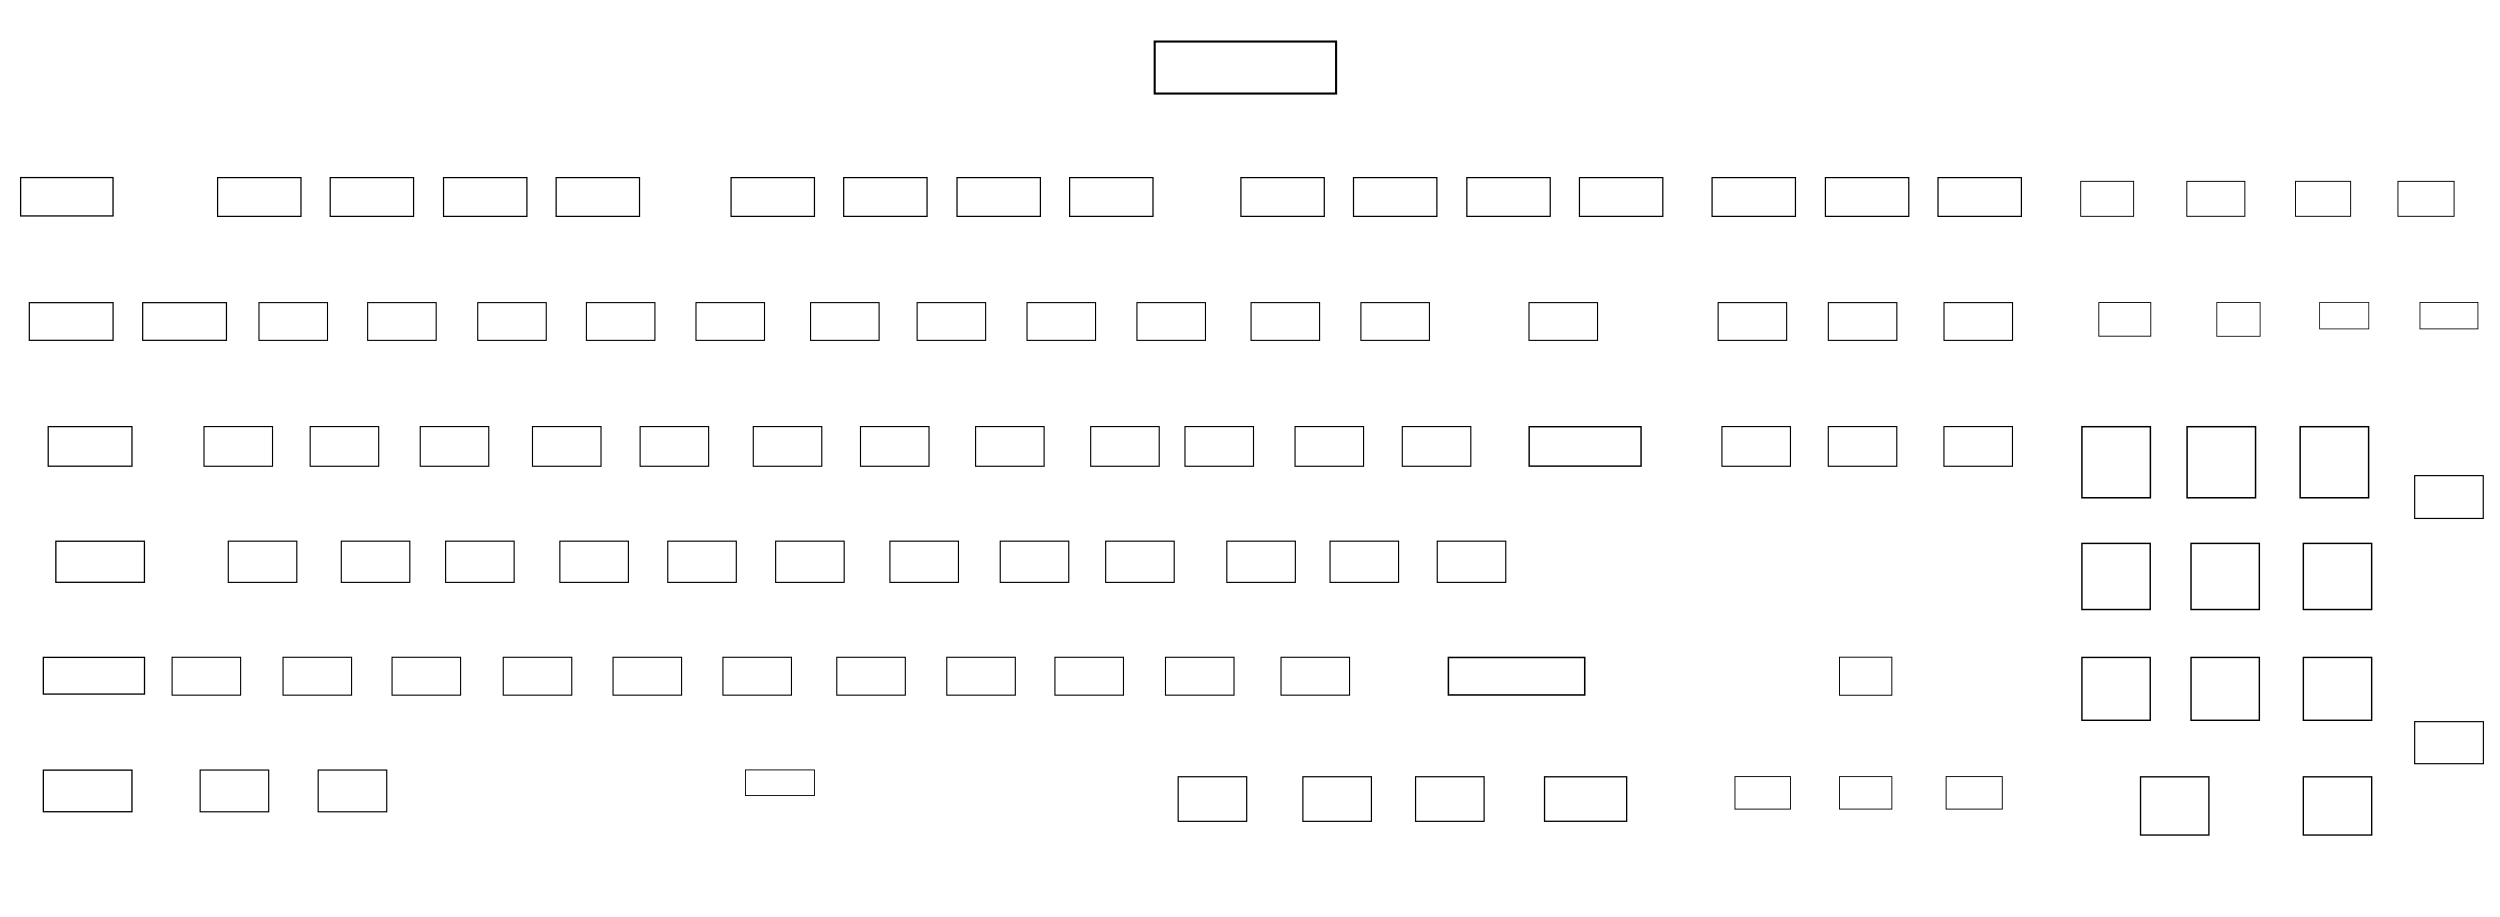
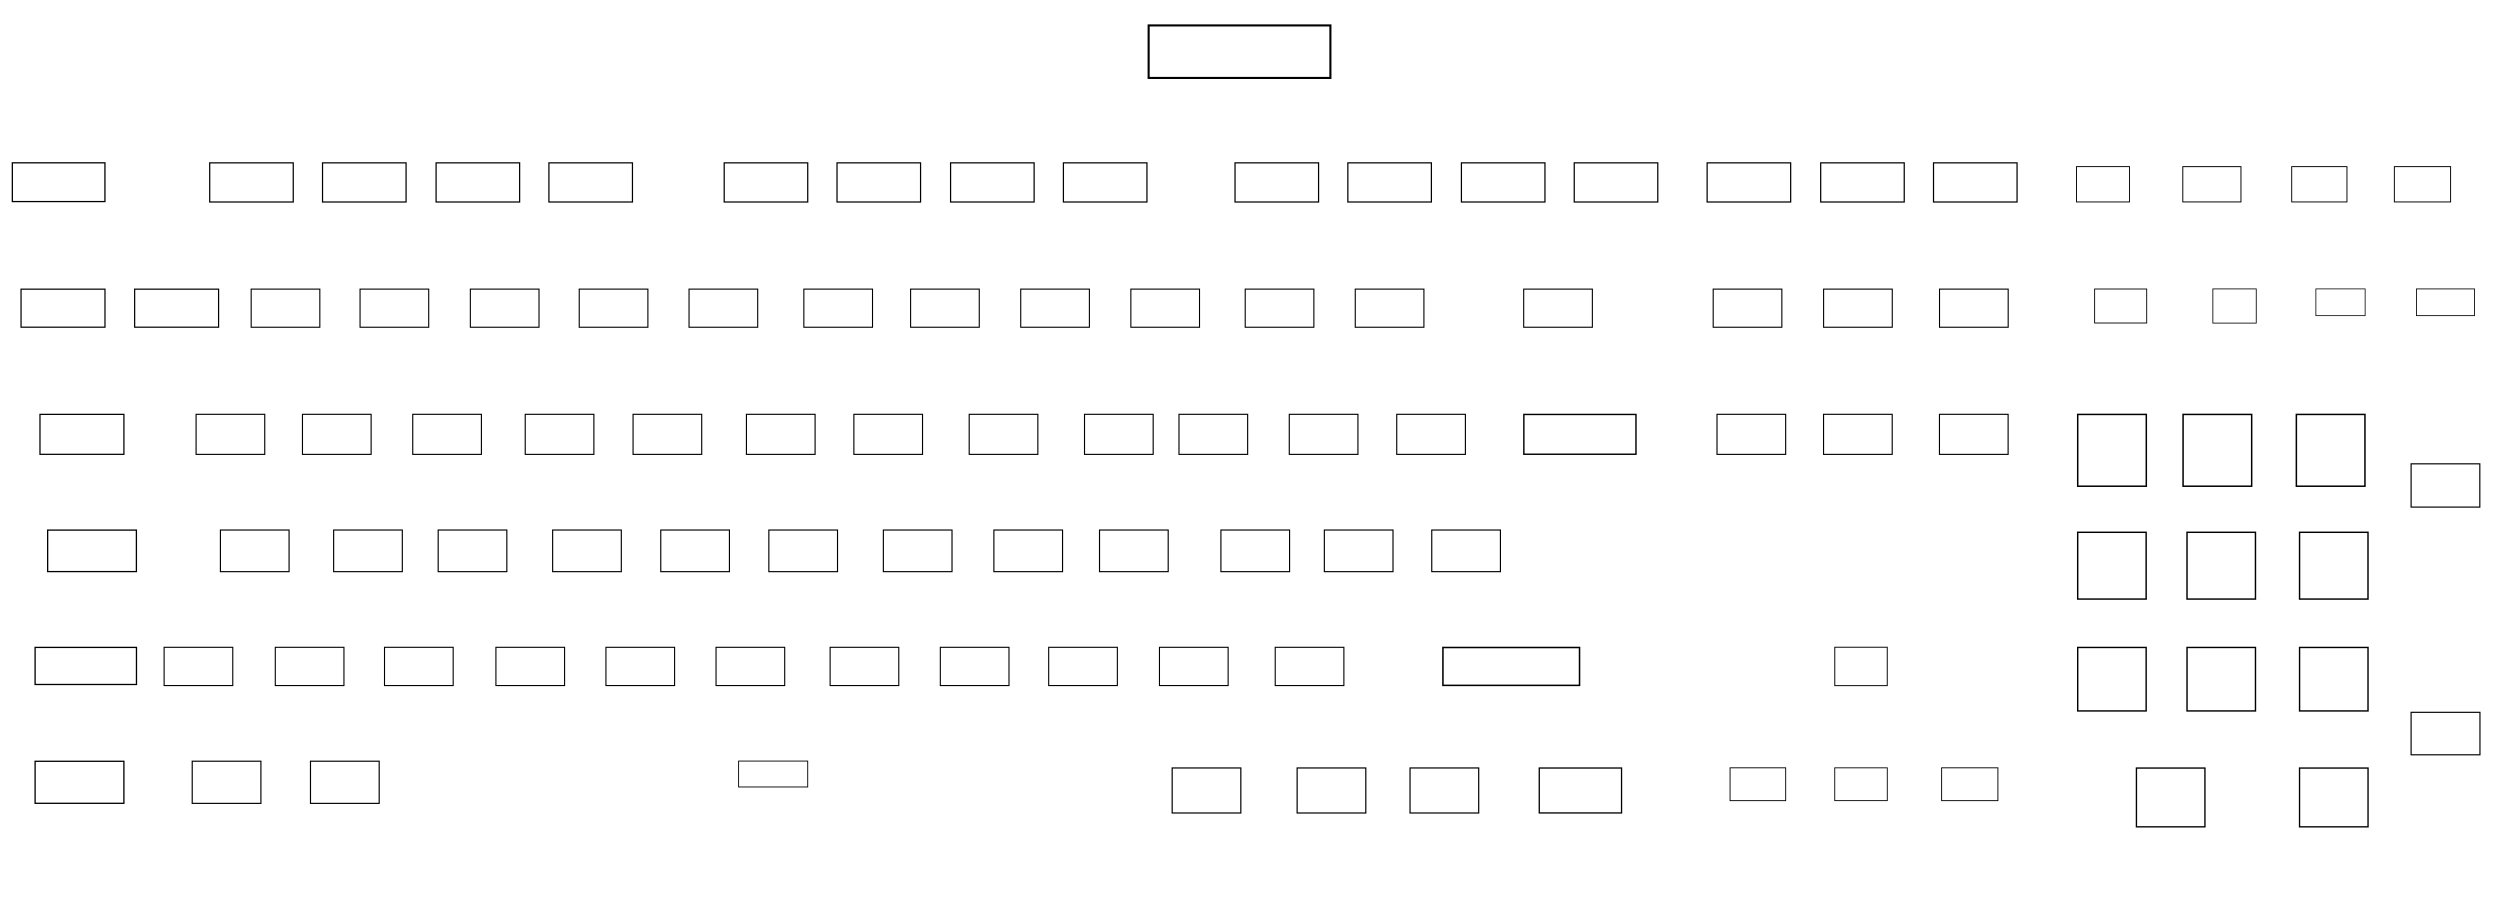
<svg xmlns="http://www.w3.org/2000/svg" version="1.1" id="svg1" width="900" height="330" viewBox="0 0 900 330" xml:space="preserve">
  <defs id="defs1">
    <clipPath clipPathUnits="userSpaceOnUse" id="clipPath7" />
  </defs>
  <g id="layer1">
-     <rect style="fill:none;stroke:#000000;stroke-width:0.462;stroke-opacity:1" id="rect2-8" width="33.272" height="13.812" x="7.422" y="63.927" ry="0" />
-     <rect style="fill:none;stroke:#000000;stroke-width:0.441;stroke-opacity:1" id="rect2-8-2" width="30.016" height="13.953" x="78.334" y="63.94" ry="0" />
-     <rect style="fill:none;stroke:#000000;stroke-width:0.435;stroke-opacity:1" id="rect2-8-2-1" width="30.159" height="13.556" x="10.548" y="108.961" ry="0" />
-     <rect style="fill:none;stroke:#000000;stroke-width:0.446;stroke-opacity:1" id="rect2-8-2-1-3" width="30.157" height="14.244" x="17.353" y="153.589" ry="0" />
-     <rect style="fill:none;stroke:#000000;stroke-width:0.435;stroke-opacity:1" id="rect2-8-2-1-1" width="30.159" height="13.556" x="51.366" y="108.961" ry="0" />
-     <rect style="fill:none;stroke:#000000;stroke-width:0.394;stroke-opacity:1" id="rect2-8-2-1-7" width="24.67" height="13.591" x="93.231" y="108.944" ry="0" />
-     <rect style="fill:none;stroke:#000000;stroke-width:0.394;stroke-opacity:1" id="rect2-8-2-1-7-7" width="24.67" height="13.591" x="132.352" y="108.944" ry="0" />
-     <rect style="fill:none;stroke:#000000;stroke-width:0.394;stroke-opacity:1" id="rect2-8-2-1-7-5" width="24.67" height="13.591" x="171.981" y="108.944" ry="0" />
-     <rect style="fill:none;stroke:#000000;stroke-width:0.394;stroke-opacity:1" id="rect2-8-2-1-7-1" width="24.67" height="13.591" x="211.102" y="108.944" ry="0" />
-     <rect style="fill:none;stroke:#000000;stroke-width:0.394;stroke-opacity:1" id="rect2-8-2-1-7-6" width="24.67" height="13.591" x="250.555" y="108.944" ry="0" />
-     <rect style="fill:none;stroke:#000000;stroke-width:0.394;stroke-opacity:1" id="rect2-8-2-1-7-0" width="24.67" height="13.591" x="291.805" y="108.944" ry="0" />
-     <rect style="fill:none;stroke:#000000;stroke-width:0.394;stroke-opacity:1" id="rect2-8-2-1-7-09" width="24.67" height="13.591" x="330.161" y="108.944" ry="0" />
-     <rect style="fill:none;stroke:#000000;stroke-width:0.394;stroke-opacity:1" id="rect2-8-2-1-7-3" width="24.67" height="13.591" x="369.729" y="108.944" ry="0" />
-     <rect style="fill:none;stroke:#000000;stroke-width:0.394;stroke-opacity:1" id="rect2-8-2-1-7-01" width="24.67" height="13.591" x="409.297" y="108.944" ry="0" />
-     <rect style="fill:none;stroke:#000000;stroke-width:0.441;stroke-opacity:1" id="rect2-8-2-8" width="30.016" height="13.953" x="118.871" y="63.94" ry="0" />
-     <rect style="fill:none;stroke:#000000;stroke-width:0.441;stroke-opacity:1" id="rect2-8-2-3" width="30.016" height="13.953" x="159.672" y="63.94" ry="0" />
-     <rect style="fill:none;stroke:#000000;stroke-width:0.441;stroke-opacity:1" id="rect2-8-2-8-7" width="30.016" height="13.953" x="200.209" y="63.94" ry="0" />
-     <rect style="fill:none;stroke:#000000;stroke-width:0.441;stroke-opacity:1" id="rect2-8-2-9" width="30.016" height="13.953" x="263.186" y="63.94" ry="0" />
-     <rect style="fill:none;stroke:#000000;stroke-width:0.441;stroke-opacity:1" id="rect2-8-2-8-1" width="30.016" height="13.953" x="303.723" y="63.94" ry="0" />
-     <rect style="fill:none;stroke:#000000;stroke-width:0.441;stroke-opacity:1" id="rect2-8-2-3-3" width="30.016" height="13.953" x="344.525" y="63.94" ry="0" />
-     <rect style="fill:none;stroke:#000000;stroke-width:0.441;stroke-opacity:1" id="rect2-8-2-8-7-5" width="30.016" height="13.953" x="385.062" y="63.94" ry="0" />
-     <rect style="fill:none;stroke:#000000;stroke-width:0.441;stroke-opacity:1" id="rect2-8-2-0" width="30.016" height="13.953" x="446.725" y="63.94" ry="0" />
-     <rect style="fill:none;stroke:#000000;stroke-width:0.441;stroke-opacity:1" id="rect2-8-2-8-76" width="30.016" height="13.953" x="487.262" y="63.94" ry="0" />
-     <rect style="fill:none;stroke:#000000;stroke-width:0.441;stroke-opacity:1" id="rect2-8-2-3-36" width="30.016" height="13.953" x="528.064" y="63.94" ry="0" />
-     <rect style="fill:none;stroke:#000000;stroke-width:0.441;stroke-opacity:1" id="rect2-8-2-8-7-1" width="30.016" height="13.953" x="568.601" y="63.94" ry="0" />
-     <rect style="fill:none;stroke:#000000;stroke-width:0.334;stroke-opacity:1" id="rect2-8-2-0-6" width="19.054" height="12.596" x="749.051" y="65.281" ry="0" />
-     <rect style="fill:none;stroke:#000000;stroke-width:0.349;stroke-opacity:1" id="rect2-8-2-8-76-01" width="20.897" height="12.58" x="787.252" y="65.289" ry="0" />
-     <rect style="fill:none;stroke:#000000;stroke-width:0.341;stroke-opacity:1" id="rect2-8-2-3-36-6" width="19.853" height="12.589" x="826.381" y="65.284" ry="0" />
-     <rect style="fill:none;stroke:#000000;stroke-width:0.344;stroke-opacity:1" id="rect2-8-2-8-7-1-5" width="20.209" height="12.586" x="863.262" y="65.286" ry="0" />
-     <rect style="fill:none;stroke:#000000;stroke-width:0.441;stroke-opacity:1" id="rect2-8-2-8-76-0" width="30.016" height="13.953" x="616.346" y="63.94" ry="0" />
-     <rect style="fill:none;stroke:#000000;stroke-width:0.441;stroke-opacity:1" id="rect2-8-2-3-36-9" width="30.016" height="13.953" x="657.147" y="63.94" ry="0" />
-     <rect style="fill:none;stroke:#000000;stroke-width:0.441;stroke-opacity:1" id="rect2-8-2-8-7-1-7" width="30.016" height="13.953" x="697.684" y="63.94" ry="0" />
-     <rect style="fill:none;stroke:#000000;stroke-width:0.394;stroke-opacity:1" id="rect2-8-2-1-7-61" width="24.67" height="13.591" x="450.383" y="108.944" ry="0" />
-     <rect style="fill:none;stroke:#000000;stroke-width:0.394;stroke-opacity:1" id="rect2-8-2-1-7-4" width="24.67" height="13.591" x="489.923" y="108.944" ry="0" />
-     <rect style="fill:none;stroke:#000000;stroke-width:0.394;stroke-opacity:1" id="rect2-8-2-1-7-9" width="24.67" height="13.591" x="550.441" y="108.944" ry="0" />
-     <rect style="fill:none;stroke:#000000;stroke-width:0.404;stroke-opacity:1" id="rect2-8-2-1-7-8" width="24.668" height="14.281" x="73.44" y="153.57" ry="0" />
-     <rect style="fill:none;stroke:#000000;stroke-width:0.412;stroke-opacity:1" id="rect2-8-2-1-7-8-2" width="24.67" height="14.839" x="82.179" y="194.817" ry="0" />
-     <rect style="fill:none;stroke:#000000;stroke-width:0.412;stroke-opacity:1" id="rect2-8-2-1-7-8-16" width="24.67" height="14.839" x="122.866" y="194.817" ry="0" />
-     <rect style="fill:none;stroke:#000000;stroke-width:0.412;stroke-opacity:1" id="rect2-8-2-1-7-8-35" width="24.67" height="14.839" x="160.421" y="194.817" ry="0" />
-     <rect style="fill:none;stroke:#000000;stroke-width:0.412;stroke-opacity:1" id="rect2-8-2-1-7-8-8253" width="24.67" height="14.839" x="201.549" y="194.817" ry="0" />
-     <rect style="fill:none;stroke:#000000;stroke-width:0.412;stroke-opacity:1" id="rect2-8-2-1-7-8-62" width="24.67" height="14.839" x="240.396" y="194.817" ry="0" />
-     <rect style="fill:none;stroke:#000000;stroke-width:0.412;stroke-opacity:1" id="rect2-8-2-1-7-8-29" width="24.67" height="14.839" x="279.231" y="194.817" ry="0" />
-     <rect style="fill:none;stroke:#000000;stroke-width:0.412;stroke-opacity:1" id="rect2-8-2-1-7-8-36" width="24.67" height="14.839" x="320.371" y="194.817" ry="0" />
-     <rect style="fill:none;stroke:#000000;stroke-width:0.404;stroke-opacity:1" id="rect2-8-2-1-7-8-1" width="24.668" height="14.281" x="111.66" y="153.57" ry="0" />
-     <rect style="fill:none;stroke:#000000;stroke-width:0.404;stroke-opacity:1" id="rect2-8-2-1-7-8-4" width="24.668" height="14.281" x="151.286" y="153.57" ry="0" />
-     <rect style="fill:none;stroke:#000000;stroke-width:0.404;stroke-opacity:1" id="rect2-8-2-1-7-8-10" width="24.668" height="14.281" x="191.696" y="153.57" ry="0" />
-     <rect style="fill:none;stroke:#000000;stroke-width:0.404;stroke-opacity:1" id="rect2-8-2-1-7-8-8" width="24.668" height="14.281" x="230.442" y="153.57" ry="0" />
-     <rect style="fill:none;stroke:#000000;stroke-width:0.404;stroke-opacity:1" id="rect2-8-2-1-7-8-49" width="24.668" height="14.281" x="271.176" y="153.57" ry="0" />
-     <rect style="fill:none;stroke:#000000;stroke-width:0.404;stroke-opacity:1" id="rect2-8-2-1-7-8-5" width="24.668" height="14.281" x="309.777" y="153.57" ry="0" />
-     <rect style="fill:none;stroke:#000000;stroke-width:0.404;stroke-opacity:1" id="rect2-8-2-1-7-8-7" width="24.668" height="14.281" x="351.212" y="153.57" ry="0" />
-     <rect style="fill:none;stroke:#000000;stroke-width:0.404;stroke-opacity:1" id="rect2-8-2-1-7-8-0" width="24.668" height="14.281" x="392.646" y="153.57" ry="0" />
-     <rect style="fill:none;stroke:#000000;stroke-width:0.404;stroke-opacity:1" id="rect2-8-2-1-7-8-6" width="24.668" height="14.281" x="426.59" y="153.57" ry="0" />
-     <rect style="fill:none;stroke:#000000;stroke-width:0.404;stroke-opacity:1" id="rect2-8-2-1-7-8-89" width="24.668" height="14.281" x="466.216" y="153.57" ry="0" />
-     <rect style="fill:none;stroke:#000000;stroke-width:0.404;stroke-opacity:1" id="rect2-8-2-1-7-8-82" width="24.668" height="14.281" x="504.825" y="153.57" ry="0" />
-     <rect style="fill:none;stroke:#000000;stroke-width:0.515;stroke-opacity:1" id="rect2-8-2-1-7-8-78" width="40.282" height="14.184" x="550.497" y="153.619" ry="0" />
-     <rect style="fill:none;stroke:#000000;stroke-width:0.394;stroke-opacity:1" id="rect2-8-2-1-7-8-61" width="24.67" height="13.591" x="618.525" y="108.944" ry="0" />
-     <rect style="fill:none;stroke:#000000;stroke-width:0.394;stroke-opacity:1" id="rect2-8-2-1-7-8-58" width="24.67" height="13.591" x="658.196" y="108.944" ry="0" />
-     <rect style="fill:none;stroke:#000000;stroke-width:0.394;stroke-opacity:1" id="rect2-8-2-1-7-8-53" width="24.67" height="13.591" x="699.843" y="108.944" ry="0" />
-     <rect style="fill:none;stroke:#000000;stroke-width:0.404;stroke-opacity:1" id="rect2-8-2-1-7-8-618" width="24.668" height="14.281" x="619.896" y="153.57" ry="0" />
-     <rect style="fill:none;stroke:#000000;stroke-width:0.404;stroke-opacity:1" id="rect2-8-2-1-7-8-9" width="24.668" height="14.281" x="658.177" y="153.57" ry="0" />
-     <rect style="fill:none;stroke:#000000;stroke-width:0.404;stroke-opacity:1" id="rect2-8-2-1-7-8-95" width="24.668" height="14.281" x="699.821" y="153.57" ry="0" />
-     <rect style="fill:none;stroke:#000000;stroke-width:0.324;stroke-opacity:1" id="rect2-8-2-1-7-8-3" width="18.709" height="12.12" x="755.573" y="108.906" ry="0" />
-     <rect style="fill:none;stroke:#000000;stroke-width:0.297;stroke-opacity:1" id="rect2-8-2-1-7-8-19" width="15.589" height="12.189" x="798.053" y="108.872" ry="0" />
-     <rect style="fill:none;stroke:#000000;stroke-width:0.28;stroke-opacity:1" id="rect2-8-2-1-7-8-52" width="17.699" height="9.539" x="835.066" y="108.868" ry="0" />
-     <rect style="fill:none;stroke:#000000;stroke-width:0.304;stroke-opacity:1" id="rect2-8-2-1-7-8-77" width="20.864" height="9.525" x="871.192" y="108.875" ry="0" />
-     <rect style="fill:none;stroke:#000000;stroke-width:0.541;stroke-opacity:1" id="rect2-8-2-1-7-8-41" width="24.646" height="25.586" x="749.494" y="153.613" ry="0" />
-     <rect style="fill:none;stroke:#000000;stroke-width:0.541;stroke-opacity:1" id="rect2-8-2-1-7-8-825" width="24.646" height="25.586" x="787.35" y="153.613" ry="0" />
-     <rect style="fill:none;stroke:#000000;stroke-width:0.541;stroke-opacity:1" id="rect2-8-2-1-7-8-12" width="24.646" height="25.586" x="828.053" y="153.613" ry="0" />
-     <rect style="fill:none;stroke:#000000;stroke-width:0.42;stroke-opacity:1" id="rect2-8-2-1-7-8-39" width="24.689" height="15.419" x="869.28" y="171.222" ry="0" />
-     <rect style="fill:none;stroke:#000000;stroke-width:0.468;stroke-opacity:1" id="rect2-8-2-1-7-8-79" width="31.885" height="14.79" x="20.11" y="194.842" ry="0" />
-     <rect style="fill:none;stroke:#000000;stroke-width:0.473;stroke-opacity:1" id="rect2-8-2-1-7-8-79-9" width="36.423" height="13.215" x="15.6" y="236.655" ry="0" />
-     <rect style="fill:none;stroke:#000000;stroke-width:0.471;stroke-opacity:1" id="rect2-8-2-1-7-8-79-6" width="31.901" height="14.979" x="15.603" y="277.245" ry="0" />
-     <rect style="fill:none;stroke:#000000;stroke-width:0.412;stroke-opacity:1" id="rect2-8-2-1-7-8-93" width="24.67" height="14.839" x="360.084" y="194.817" ry="0" />
-     <rect style="fill:none;stroke:#000000;stroke-width:0.412;stroke-opacity:1" id="rect2-8-2-1-7-8-59" width="24.67" height="14.839" x="398.04" y="194.817" ry="0" />
-     <rect style="fill:none;stroke:#000000;stroke-width:0.412;stroke-opacity:1" id="rect2-8-2-1-7-8-28" width="24.67" height="14.839" x="441.654" y="194.817" ry="0" />
-     <rect style="fill:none;stroke:#000000;stroke-width:0.412;stroke-opacity:1" id="rect2-8-2-1-7-8-81" width="24.67" height="14.839" x="478.815" y="194.817" ry="0" />
-     <rect style="fill:none;stroke:#000000;stroke-width:0.412;stroke-opacity:1" id="rect2-8-2-1-7-8-81-8" width="24.67" height="14.839" x="517.408" y="194.817" ry="0" />
-     <rect style="fill:none;stroke:#000000;stroke-width:0.395;stroke-opacity:1" id="rect2-8-2-1-7-8-81-2" width="24.671" height="13.636" x="101.896" y="236.619" ry="0" />
-     <rect style="fill:none;stroke:#000000;stroke-width:0.395;stroke-opacity:1" id="rect2-8-2-1-7-8-81-2-8" width="24.671" height="13.636" x="61.952" y="236.619" ry="0" />
-     <rect style="fill:none;stroke:#000000;stroke-width:0.395;stroke-opacity:1" id="rect2-8-2-1-7-8-81-7" width="24.671" height="13.636" x="141.139" y="236.619" ry="0" />
-     <rect style="fill:none;stroke:#000000;stroke-width:0.395;stroke-opacity:1" id="rect2-8-2-1-7-8-81-3" width="24.671" height="13.636" x="181.168" y="236.619" ry="0" />
-     <rect style="fill:none;stroke:#000000;stroke-width:0.395;stroke-opacity:1" id="rect2-8-2-1-7-8-81-25" width="24.671" height="13.636" x="220.697" y="236.619" ry="0" />
-     <rect style="fill:none;stroke:#000000;stroke-width:0.395;stroke-opacity:1" id="rect2-8-2-1-7-8-81-72" width="24.671" height="13.636" x="260.256" y="236.619" ry="0" />
-     <rect style="fill:none;stroke:#000000;stroke-width:0.395;stroke-opacity:1" id="rect2-8-2-1-7-8-81-34" width="24.671" height="13.636" x="301.243" y="236.619" ry="0" />
-     <rect style="fill:none;stroke:#000000;stroke-width:0.395;stroke-opacity:1" id="rect2-8-2-1-7-8-81-1" width="24.671" height="13.636" x="340.841" y="236.619" ry="0" />
-     <rect style="fill:none;stroke:#000000;stroke-width:0.395;stroke-opacity:1" id="rect2-8-2-1-7-8-81-35" width="24.671" height="13.636" x="379.777" y="236.619" ry="0" />
-     <rect style="fill:none;stroke:#000000;stroke-width:0.395;stroke-opacity:1" id="rect2-8-2-1-7-8-81-26" width="24.671" height="13.636" x="419.576" y="236.619" ry="0" />
-     <rect style="fill:none;stroke:#000000;stroke-width:0.395;stroke-opacity:1" id="rect2-8-2-1-7-8-81-0" width="24.671" height="13.636" x="461.165" y="236.619" ry="0" />
-     <rect style="fill:none;stroke:#000000;stroke-width:0.554;stroke-opacity:1" id="rect2-8-2-1-7-8-81-05" width="49.079" height="13.5" x="521.423" y="236.687" ry="0" />
-     <rect style="fill:none;stroke:#000000;stroke-width:0.415;stroke-opacity:1" id="rect2-8-2-1-7-8-81-6" width="24.682" height="15.029" x="72.05" y="277.22" ry="0" />
-     <rect style="fill:none;stroke:#000000;stroke-width:0.415;stroke-opacity:1" id="rect2-8-2-1-7-8-81-04" width="24.682" height="15.029" x="114.543" y="277.22" ry="0" />
-     <rect style="fill:none;stroke:#000000;stroke-width:0.326;stroke-opacity:1" id="rect2-8-2-1-7-8-81-5" width="24.832" height="9.233" x="268.363" y="277.172" ry="0" />
-     <rect style="fill:none;stroke:#000000;stroke-width:0.429;stroke-opacity:1" id="rect2-8-2-1-7-8-81-21" width="24.672" height="16.053" x="424.139" y="279.627" ry="0" />
-     <rect style="fill:none;stroke:#000000;stroke-width:0.429;stroke-opacity:1" id="rect2-8-2-1-7-8-81-14" width="24.672" height="16.053" x="469.039" y="279.627" ry="0" />
-     <rect style="fill:none;stroke:#000000;stroke-width:0.429;stroke-opacity:1" id="rect2-8-2-1-7-8-81-20" width="24.672" height="16.053" x="509.604" y="279.627" ry="0" />
-     <rect style="fill:none;stroke:#000000;stroke-width:0.329;stroke-opacity:1" id="rect2-8-2-1-7-8-81-20-7" width="19.984" height="11.704" x="624.587" y="279.574" ry="0" />
-     <rect style="fill:none;stroke:#000000;stroke-width:0.32;stroke-opacity:1" id="rect2-8-2-1-7-8-81-20-3" width="18.874" height="11.69" x="662.201" y="279.581" ry="0" />
-     <rect style="fill:none;stroke:#000000;stroke-width:0.331;stroke-opacity:1" id="rect2-8-2-1-7-8-81-20-78" width="20.219" height="11.702" x="700.602" y="279.575" ry="0" />
-     <rect style="fill:none;stroke:#000000;stroke-width:0.469;stroke-opacity:1" id="rect2-8-2-1-7-8-81-07" width="29.565" height="16.016" x="556.033" y="279.645" ry="0" />
-     <rect style="fill:none;stroke:#000000;stroke-width:0.346;stroke-opacity:1" id="rect2-8-2-1-7-8-81-73" width="18.848" height="13.692" x="662.214" y="236.591" ry="0" />
-     <rect style="fill:none;stroke:#000000;stroke-width:0.508;stroke-opacity:1" id="rect2-8-2-1-7-8-81-265" width="24.593" height="22.629" x="749.493" y="236.673" ry="0" />
-     <rect style="fill:none;stroke:#000000;stroke-width:0.508;stroke-opacity:1" id="rect2-8-2-1-7-8-81-57" width="24.593" height="22.629" x="788.772" y="236.673" ry="0" />
-     <rect style="fill:none;stroke:#000000;stroke-width:0.508;stroke-opacity:1" id="rect2-8-2-1-7-8-81-02" width="24.593" height="22.629" x="829.206" y="236.673" ry="0" />
-     <rect style="fill:none;stroke:#000000;stroke-width:0.521;stroke-opacity:1" id="rect2-8-2-1-7-8-81-02-7" width="24.593" height="23.797" x="788.768" y="195.627" ry="0" />
-     <rect style="fill:none;stroke:#000000;stroke-width:0.521;stroke-opacity:1" id="rect2-8-2-1-7-8-81-02-4" width="24.593" height="23.797" x="749.489" y="195.627" ry="0" />
-     <rect style="fill:none;stroke:#000000;stroke-width:0.521;stroke-opacity:1" id="rect2-8-2-1-7-8-81-02-0" width="24.593" height="23.797" x="829.2" y="195.627" ry="0" />
-     <rect style="fill:none;stroke:#000000;stroke-width:0.417;stroke-opacity:1" id="rect2-8-2-1-7-8-81-02-1" width="24.74" height="15.142" x="869.278" y="259.793" ry="0" />
-     <rect style="fill:none;stroke:#000000;stroke-width:0.489;stroke-opacity:1" id="rect2-8-2-1-7-8-81-02-04" width="24.614" height="20.954" x="770.592" y="279.659" ry="0" />
-     <rect style="fill:none;stroke:#000000;stroke-width:0.489;stroke-opacity:1" id="rect2-8-2-1-7-8-81-02-12" width="24.614" height="20.954" x="829.196" y="279.659" ry="0" />
-     <rect style="fill:none;stroke:#000000;stroke-width:0.753;stroke-opacity:1" id="rect2-8-2-3-3-8" width="65.308" height="18.72" x="415.685" y="14.954" ry="0" />
+     <rect style="fill:none;stroke:#000000;stroke-width:0.462;stroke-opacity:1" id="rect2-8" width="33.338" height="13.95" x="4.442" y="58.615" ry="0" />
+     <rect style="fill:none;stroke:#000000;stroke-width:0.441;stroke-opacity:1" id="rect2-8-2" width="30.075" height="14.092" x="75.494" y="58.628" ry="0" />
+     <rect style="fill:none;stroke:#000000;stroke-width:0.435;stroke-opacity:1" id="rect2-8-2-1" width="30.218" height="13.691" x="7.575" y="104.098" ry="0" />
+     <rect style="fill:none;stroke:#000000;stroke-width:0.446;stroke-opacity:1" id="rect2-8-2-1-3" width="30.216" height="14.386" x="14.393" y="149.171" ry="0" />
+     <rect style="fill:none;stroke:#000000;stroke-width:0.435;stroke-opacity:1" id="rect2-8-2-1-1" width="30.218" height="13.691" x="48.473" y="104.098" ry="0" />
+     <rect style="fill:none;stroke:#000000;stroke-width:0.394;stroke-opacity:1" id="rect2-8-2-1-7" width="24.718" height="13.727" x="90.421" y="104.08" ry="0" />
+     <rect style="fill:none;stroke:#000000;stroke-width:0.394;stroke-opacity:1" id="rect2-8-2-1-7-7" width="24.718" height="13.727" x="129.619" y="104.08" ry="0" />
+     <rect style="fill:none;stroke:#000000;stroke-width:0.394;stroke-opacity:1" id="rect2-8-2-1-7-5" width="24.718" height="13.727" x="169.325" y="104.08" ry="0" />
+     <rect style="fill:none;stroke:#000000;stroke-width:0.394;stroke-opacity:1" id="rect2-8-2-1-7-1" width="24.718" height="13.727" x="208.523" y="104.08" ry="0" />
+     <rect style="fill:none;stroke:#000000;stroke-width:0.394;stroke-opacity:1" id="rect2-8-2-1-7-6" width="24.718" height="13.727" x="248.054" y="104.08" ry="0" />
+     <rect style="fill:none;stroke:#000000;stroke-width:0.394;stroke-opacity:1" id="rect2-8-2-1-7-0" width="24.718" height="13.727" x="289.386" y="104.08" ry="0" />
+     <rect style="fill:none;stroke:#000000;stroke-width:0.394;stroke-opacity:1" id="rect2-8-2-1-7-09" width="24.718" height="13.727" x="327.816" y="104.08" ry="0" />
+     <rect style="fill:none;stroke:#000000;stroke-width:0.394;stroke-opacity:1" id="rect2-8-2-1-7-3" width="24.718" height="13.727" x="367.463" y="104.08" ry="0" />
+     <rect style="fill:none;stroke:#000000;stroke-width:0.394;stroke-opacity:1" id="rect2-8-2-1-7-01" width="24.718" height="13.727" x="407.109" y="104.08" ry="0" />
+     <rect style="fill:none;stroke:#000000;stroke-width:0.441;stroke-opacity:1" id="rect2-8-2-8" width="30.075" height="14.092" x="116.111" y="58.628" ry="0" />
+     <rect style="fill:none;stroke:#000000;stroke-width:0.441;stroke-opacity:1" id="rect2-8-2-3" width="30.075" height="14.092" x="156.993" y="58.628" ry="0" />
+     <rect style="fill:none;stroke:#000000;stroke-width:0.441;stroke-opacity:1" id="rect2-8-2-8-7" width="30.075" height="14.092" x="197.609" y="58.628" ry="0" />
+     <rect style="fill:none;stroke:#000000;stroke-width:0.441;stroke-opacity:1" id="rect2-8-2-9" width="30.075" height="14.092" x="260.71" y="58.628" ry="0" />
+     <rect style="fill:none;stroke:#000000;stroke-width:0.441;stroke-opacity:1" id="rect2-8-2-8-1" width="30.075" height="14.092" x="301.327" y="58.628" ry="0" />
+     <rect style="fill:none;stroke:#000000;stroke-width:0.441;stroke-opacity:1" id="rect2-8-2-3-3" width="30.075" height="14.092" x="342.209" y="58.628" ry="0" />
+     <rect style="fill:none;stroke:#000000;stroke-width:0.441;stroke-opacity:1" id="rect2-8-2-8-7-5" width="30.075" height="14.092" x="382.826" y="58.628" ry="0" />
+     <rect style="fill:none;stroke:#000000;stroke-width:0.441;stroke-opacity:1" id="rect2-8-2-0" width="30.075" height="14.092" x="444.61" y="58.628" ry="0" />
+     <rect style="fill:none;stroke:#000000;stroke-width:0.441;stroke-opacity:1" id="rect2-8-2-8-76" width="30.075" height="14.092" x="485.227" y="58.628" ry="0" />
+     <rect style="fill:none;stroke:#000000;stroke-width:0.441;stroke-opacity:1" id="rect2-8-2-3-36" width="30.075" height="14.092" x="526.109" y="58.628" ry="0" />
+     <rect style="fill:none;stroke:#000000;stroke-width:0.441;stroke-opacity:1" id="rect2-8-2-8-7-1" width="30.075" height="14.092" x="566.726" y="58.628" ry="0" />
+     <rect style="fill:none;stroke:#000000;stroke-width:0.334;stroke-opacity:1" id="rect2-8-2-0-6" width="19.091" height="12.722" x="747.532" y="59.982" ry="0" />
+     <rect style="fill:none;stroke:#000000;stroke-width:0.349;stroke-opacity:1" id="rect2-8-2-8-76-01" width="20.938" height="12.705" x="785.808" y="59.99" ry="0" />
+     <rect style="fill:none;stroke:#000000;stroke-width:0.341;stroke-opacity:1" id="rect2-8-2-3-36-6" width="19.892" height="12.715" x="825.014" y="59.985" ry="0" />
+     <rect style="fill:none;stroke:#000000;stroke-width:0.344;stroke-opacity:1" id="rect2-8-2-8-7-1-5" width="20.249" height="12.712" x="861.968" y="59.987" ry="0" />
+     <rect style="fill:none;stroke:#000000;stroke-width:0.441;stroke-opacity:1" id="rect2-8-2-8-76-0" width="30.075" height="14.092" x="614.565" y="58.628" ry="0" />
+     <rect style="fill:none;stroke:#000000;stroke-width:0.441;stroke-opacity:1" id="rect2-8-2-3-36-9" width="30.075" height="14.092" x="655.447" y="58.628" ry="0" />
+     <rect style="fill:none;stroke:#000000;stroke-width:0.441;stroke-opacity:1" id="rect2-8-2-8-7-1-7" width="30.075" height="14.092" x="696.064" y="58.628" ry="0" />
+     <rect style="fill:none;stroke:#000000;stroke-width:0.394;stroke-opacity:1" id="rect2-8-2-1-7-61" width="24.718" height="13.727" x="448.276" y="104.08" ry="0" />
+     <rect style="fill:none;stroke:#000000;stroke-width:0.394;stroke-opacity:1" id="rect2-8-2-1-7-4" width="24.718" height="13.727" x="487.893" y="104.08" ry="0" />
+     <rect style="fill:none;stroke:#000000;stroke-width:0.394;stroke-opacity:1" id="rect2-8-2-1-7-9" width="24.718" height="13.727" x="548.531" y="104.08" ry="0" />
+     <rect style="fill:none;stroke:#000000;stroke-width:0.404;stroke-opacity:1" id="rect2-8-2-1-7-8" width="24.717" height="14.423" x="70.591" y="149.152" ry="0" />
+     <rect style="fill:none;stroke:#000000;stroke-width:0.412;stroke-opacity:1" id="rect2-8-2-1-7-8-2" width="24.719" height="14.987" x="79.347" y="190.81" ry="0" />
+     <rect style="fill:none;stroke:#000000;stroke-width:0.412;stroke-opacity:1" id="rect2-8-2-1-7-8-16" width="24.719" height="14.987" x="120.114" y="190.81" ry="0" />
+     <rect style="fill:none;stroke:#000000;stroke-width:0.412;stroke-opacity:1" id="rect2-8-2-1-7-8-35" width="24.719" height="14.987" x="157.743" y="190.81" ry="0" />
+     <rect style="fill:none;stroke:#000000;stroke-width:0.412;stroke-opacity:1" id="rect2-8-2-1-7-8-8253" width="24.719" height="14.987" x="198.952" y="190.81" ry="0" />
+     <rect style="fill:none;stroke:#000000;stroke-width:0.412;stroke-opacity:1" id="rect2-8-2-1-7-8-62" width="24.719" height="14.987" x="237.875" y="190.81" ry="0" />
+     <rect style="fill:none;stroke:#000000;stroke-width:0.412;stroke-opacity:1" id="rect2-8-2-1-7-8-29" width="24.719" height="14.987" x="276.786" y="190.81" ry="0" />
+     <rect style="fill:none;stroke:#000000;stroke-width:0.412;stroke-opacity:1" id="rect2-8-2-1-7-8-36" width="24.719" height="14.987" x="318.007" y="190.81" ry="0" />
+     <rect style="fill:none;stroke:#000000;stroke-width:0.404;stroke-opacity:1" id="rect2-8-2-1-7-8-1" width="24.717" height="14.423" x="108.886" y="149.152" ry="0" />
+     <rect style="fill:none;stroke:#000000;stroke-width:0.404;stroke-opacity:1" id="rect2-8-2-1-7-8-4" width="24.717" height="14.423" x="148.59" y="149.152" ry="0" />
+     <rect style="fill:none;stroke:#000000;stroke-width:0.404;stroke-opacity:1" id="rect2-8-2-1-7-8-10" width="24.717" height="14.423" x="189.08" y="149.152" ry="0" />
+     <rect style="fill:none;stroke:#000000;stroke-width:0.404;stroke-opacity:1" id="rect2-8-2-1-7-8-8" width="24.717" height="14.423" x="227.902" y="149.152" ry="0" />
+     <rect style="fill:none;stroke:#000000;stroke-width:0.404;stroke-opacity:1" id="rect2-8-2-1-7-8-49" width="24.717" height="14.423" x="268.715" y="149.152" ry="0" />
+     <rect style="fill:none;stroke:#000000;stroke-width:0.404;stroke-opacity:1" id="rect2-8-2-1-7-8-5" width="24.717" height="14.423" x="307.393" y="149.152" ry="0" />
+     <rect style="fill:none;stroke:#000000;stroke-width:0.404;stroke-opacity:1" id="rect2-8-2-1-7-8-7" width="24.717" height="14.423" x="348.909" y="149.152" ry="0" />
+     <rect style="fill:none;stroke:#000000;stroke-width:0.404;stroke-opacity:1" id="rect2-8-2-1-7-8-0" width="24.717" height="14.423" x="390.425" y="149.152" ry="0" />
+     <rect style="fill:none;stroke:#000000;stroke-width:0.404;stroke-opacity:1" id="rect2-8-2-1-7-8-6" width="24.717" height="14.423" x="424.435" y="149.152" ry="0" />
+     <rect style="fill:none;stroke:#000000;stroke-width:0.404;stroke-opacity:1" id="rect2-8-2-1-7-8-89" width="24.717" height="14.423" x="464.139" y="149.152" ry="0" />
+     <rect style="fill:none;stroke:#000000;stroke-width:0.404;stroke-opacity:1" id="rect2-8-2-1-7-8-82" width="24.717" height="14.423" x="502.825" y="149.152" ry="0" />
+     <rect style="fill:none;stroke:#000000;stroke-width:0.515;stroke-opacity:1" id="rect2-8-2-1-7-8-78" width="40.362" height="14.325" x="548.587" y="149.201" ry="0" />
+     <rect style="fill:none;stroke:#000000;stroke-width:0.394;stroke-opacity:1" id="rect2-8-2-1-7-8-61" width="24.718" height="13.727" x="616.749" y="104.08" ry="0" />
+     <rect style="fill:none;stroke:#000000;stroke-width:0.394;stroke-opacity:1" id="rect2-8-2-1-7-8-58" width="24.718" height="13.727" x="656.498" y="104.08" ry="0" />
+     <rect style="fill:none;stroke:#000000;stroke-width:0.394;stroke-opacity:1" id="rect2-8-2-1-7-8-53" width="24.718" height="13.727" x="698.227" y="104.08" ry="0" />
+     <rect style="fill:none;stroke:#000000;stroke-width:0.404;stroke-opacity:1" id="rect2-8-2-1-7-8-618" width="24.717" height="14.423" x="618.122" y="149.152" ry="0" />
+     <rect style="fill:none;stroke:#000000;stroke-width:0.404;stroke-opacity:1" id="rect2-8-2-1-7-8-9" width="24.717" height="14.423" x="656.478" y="149.152" ry="0" />
+     <rect style="fill:none;stroke:#000000;stroke-width:0.404;stroke-opacity:1" id="rect2-8-2-1-7-8-95" width="24.717" height="14.423" x="698.204" y="149.152" ry="0" />
+     <rect style="fill:none;stroke:#000000;stroke-width:0.324;stroke-opacity:1" id="rect2-8-2-1-7-8-3" width="18.745" height="12.241" x="754.067" y="104.043" ry="0" />
+     <rect style="fill:none;stroke:#000000;stroke-width:0.297;stroke-opacity:1" id="rect2-8-2-1-7-8-19" width="15.619" height="12.311" x="796.63" y="104.008" ry="0" />
+     <rect style="fill:none;stroke:#000000;stroke-width:0.28;stroke-opacity:1" id="rect2-8-2-1-7-8-52" width="17.733" height="9.634" x="833.715" y="104.004" ry="0" />
+     <rect style="fill:none;stroke:#000000;stroke-width:0.304;stroke-opacity:1" id="rect2-8-2-1-7-8-77" width="20.905" height="9.62" x="869.913" y="104.011" ry="0" />
+     <rect style="fill:none;stroke:#000000;stroke-width:0.541;stroke-opacity:1" id="rect2-8-2-1-7-8-41" width="24.694" height="25.841" x="747.976" y="149.195" ry="0" />
+     <rect style="fill:none;stroke:#000000;stroke-width:0.541;stroke-opacity:1" id="rect2-8-2-1-7-8-825" width="24.694" height="25.841" x="785.906" y="149.195" ry="0" />
+     <rect style="fill:none;stroke:#000000;stroke-width:0.541;stroke-opacity:1" id="rect2-8-2-1-7-8-12" width="24.694" height="25.841" x="826.689" y="149.195" ry="0" />
+     <rect style="fill:none;stroke:#000000;stroke-width:0.42;stroke-opacity:1" id="rect2-8-2-1-7-8-39" width="24.738" height="15.573" x="867.997" y="166.98" ry="0" />
+     <rect style="fill:none;stroke:#000000;stroke-width:0.468;stroke-opacity:1" id="rect2-8-2-1-7-8-79" width="31.948" height="14.937" x="17.156" y="190.835" ry="0" />
+     <rect style="fill:none;stroke:#000000;stroke-width:0.473;stroke-opacity:1" id="rect2-8-2-1-7-8-79-9" width="36.495" height="13.347" x="12.637" y="233.066" ry="0" />
+     <rect style="fill:none;stroke:#000000;stroke-width:0.471;stroke-opacity:1" id="rect2-8-2-1-7-8-79-6" width="31.964" height="15.128" x="12.639" y="274.061" ry="0" />
+     <rect style="fill:none;stroke:#000000;stroke-width:0.412;stroke-opacity:1" id="rect2-8-2-1-7-8-93" width="24.719" height="14.987" x="357.799" y="190.81" ry="0" />
+     <rect style="fill:none;stroke:#000000;stroke-width:0.412;stroke-opacity:1" id="rect2-8-2-1-7-8-59" width="24.719" height="14.987" x="395.829" y="190.81" ry="0" />
+     <rect style="fill:none;stroke:#000000;stroke-width:0.412;stroke-opacity:1" id="rect2-8-2-1-7-8-28" width="24.719" height="14.987" x="439.529" y="190.81" ry="0" />
+     <rect style="fill:none;stroke:#000000;stroke-width:0.412;stroke-opacity:1" id="rect2-8-2-1-7-8-81" width="24.719" height="14.987" x="476.763" y="190.81" ry="0" />
+     <rect style="fill:none;stroke:#000000;stroke-width:0.412;stroke-opacity:1" id="rect2-8-2-1-7-8-81-8" width="24.719" height="14.987" x="515.433" y="190.81" ry="0" />
+     <rect style="fill:none;stroke:#000000;stroke-width:0.395;stroke-opacity:1" id="rect2-8-2-1-7-8-81-2" width="24.719" height="13.772" x="99.102" y="233.029" ry="0" />
+     <rect style="fill:none;stroke:#000000;stroke-width:0.395;stroke-opacity:1" id="rect2-8-2-1-7-8-81-2-8" width="24.719" height="13.772" x="59.08" y="233.029" ry="0" />
+     <rect style="fill:none;stroke:#000000;stroke-width:0.395;stroke-opacity:1" id="rect2-8-2-1-7-8-81-7" width="24.719" height="13.772" x="138.423" y="233.029" ry="0" />
+     <rect style="fill:none;stroke:#000000;stroke-width:0.395;stroke-opacity:1" id="rect2-8-2-1-7-8-81-3" width="24.719" height="13.772" x="178.53" y="233.029" ry="0" />
+     <rect style="fill:none;stroke:#000000;stroke-width:0.395;stroke-opacity:1" id="rect2-8-2-1-7-8-81-25" width="24.719" height="13.772" x="218.137" y="233.029" ry="0" />
+     <rect style="fill:none;stroke:#000000;stroke-width:0.395;stroke-opacity:1" id="rect2-8-2-1-7-8-81-72" width="24.719" height="13.772" x="257.774" y="233.029" ry="0" />
+     <rect style="fill:none;stroke:#000000;stroke-width:0.395;stroke-opacity:1" id="rect2-8-2-1-7-8-81-34" width="24.719" height="13.772" x="298.842" y="233.029" ry="0" />
+     <rect style="fill:none;stroke:#000000;stroke-width:0.395;stroke-opacity:1" id="rect2-8-2-1-7-8-81-1" width="24.719" height="13.772" x="338.518" y="233.029" ry="0" />
+     <rect style="fill:none;stroke:#000000;stroke-width:0.395;stroke-opacity:1" id="rect2-8-2-1-7-8-81-35" width="24.719" height="13.772" x="377.53" y="233.029" ry="0" />
+     <rect style="fill:none;stroke:#000000;stroke-width:0.395;stroke-opacity:1" id="rect2-8-2-1-7-8-81-26" width="24.719" height="13.772" x="417.408" y="233.029" ry="0" />
+     <rect style="fill:none;stroke:#000000;stroke-width:0.395;stroke-opacity:1" id="rect2-8-2-1-7-8-81-0" width="24.719" height="13.772" x="459.078" y="233.029" ry="0" />
+     <rect style="fill:none;stroke:#000000;stroke-width:0.554;stroke-opacity:1" id="rect2-8-2-1-7-8-81-05" width="49.176" height="13.635" x="519.455" y="233.098" ry="0" />
+     <rect style="fill:none;stroke:#000000;stroke-width:0.415;stroke-opacity:1" id="rect2-8-2-1-7-8-81-6" width="24.731" height="15.179" x="69.197" y="274.035" ry="0" />
+     <rect style="fill:none;stroke:#000000;stroke-width:0.415;stroke-opacity:1" id="rect2-8-2-1-7-8-81-04" width="24.731" height="15.179" x="111.775" y="274.035" ry="0" />
+     <rect style="fill:none;stroke:#000000;stroke-width:0.326;stroke-opacity:1" id="rect2-8-2-1-7-8-81-5" width="24.881" height="9.325" x="265.897" y="273.986" ry="0" />
+     <rect style="fill:none;stroke:#000000;stroke-width:0.429;stroke-opacity:1" id="rect2-8-2-1-7-8-81-21" width="24.72" height="16.213" x="421.98" y="276.466" ry="0" />
+     <rect style="fill:none;stroke:#000000;stroke-width:0.429;stroke-opacity:1" id="rect2-8-2-1-7-8-81-14" width="24.72" height="16.213" x="466.968" y="276.466" ry="0" />
+     <rect style="fill:none;stroke:#000000;stroke-width:0.429;stroke-opacity:1" id="rect2-8-2-1-7-8-81-20" width="24.72" height="16.213" x="507.613" y="276.466" ry="0" />
+     <rect style="fill:none;stroke:#000000;stroke-width:0.329;stroke-opacity:1" id="rect2-8-2-1-7-8-81-20-7" width="20.023" height="11.82" x="622.823" y="276.413" ry="0" />
+     <rect style="fill:none;stroke:#000000;stroke-width:0.32;stroke-opacity:1" id="rect2-8-2-1-7-8-81-20-3" width="18.911" height="11.807" x="660.51" y="276.42" ry="0" />
+     <rect style="fill:none;stroke:#000000;stroke-width:0.331;stroke-opacity:1" id="rect2-8-2-1-7-8-81-20-78" width="20.258" height="11.818" x="698.987" y="276.414" ry="0" />
+     <rect style="fill:none;stroke:#000000;stroke-width:0.469;stroke-opacity:1" id="rect2-8-2-1-7-8-81-07" width="29.623" height="16.175" x="554.134" y="276.485" ry="0" />
+     <rect style="fill:none;stroke:#000000;stroke-width:0.346;stroke-opacity:1" id="rect2-8-2-1-7-8-81-73" width="18.885" height="13.828" x="660.524" y="233.001" ry="0" />
+     <rect style="fill:none;stroke:#000000;stroke-width:0.508;stroke-opacity:1" id="rect2-8-2-1-7-8-81-265" width="24.641" height="22.854" x="747.974" y="233.084" ry="0" />
+     <rect style="fill:none;stroke:#000000;stroke-width:0.508;stroke-opacity:1" id="rect2-8-2-1-7-8-81-57" width="24.641" height="22.854" x="787.331" y="233.084" ry="0" />
+     <rect style="fill:none;stroke:#000000;stroke-width:0.508;stroke-opacity:1" id="rect2-8-2-1-7-8-81-02" width="24.641" height="22.854" x="827.844" y="233.084" ry="0" />
+     <rect style="fill:none;stroke:#000000;stroke-width:0.521;stroke-opacity:1" id="rect2-8-2-1-7-8-81-02-7" width="24.641" height="24.034" x="787.326" y="191.628" ry="0" />
+     <rect style="fill:none;stroke:#000000;stroke-width:0.521;stroke-opacity:1" id="rect2-8-2-1-7-8-81-02-4" width="24.641" height="24.034" x="747.97" y="191.628" ry="0" />
+     <rect style="fill:none;stroke:#000000;stroke-width:0.521;stroke-opacity:1" id="rect2-8-2-1-7-8-81-02-0" width="24.641" height="24.034" x="827.839" y="191.628" ry="0" />
+     <rect style="fill:none;stroke:#000000;stroke-width:0.417;stroke-opacity:1" id="rect2-8-2-1-7-8-81-02-1" width="24.789" height="15.293" x="867.995" y="256.434" ry="0" />
+     <rect style="fill:none;stroke:#000000;stroke-width:0.489;stroke-opacity:1" id="rect2-8-2-1-7-8-81-02-04" width="24.662" height="21.163" x="769.115" y="276.498" ry="0" />
+     <rect style="fill:none;stroke:#000000;stroke-width:0.489;stroke-opacity:1" id="rect2-8-2-1-7-8-81-02-12" width="24.662" height="21.163" x="827.834" y="276.498" ry="0" />
+     <rect style="fill:none;stroke:#000000;stroke-width:0.753;stroke-opacity:1" id="rect2-8-2-3-3-8" width="65.437" height="18.906" x="413.509" y="9.153" ry="0" />
  </g>
</svg>
